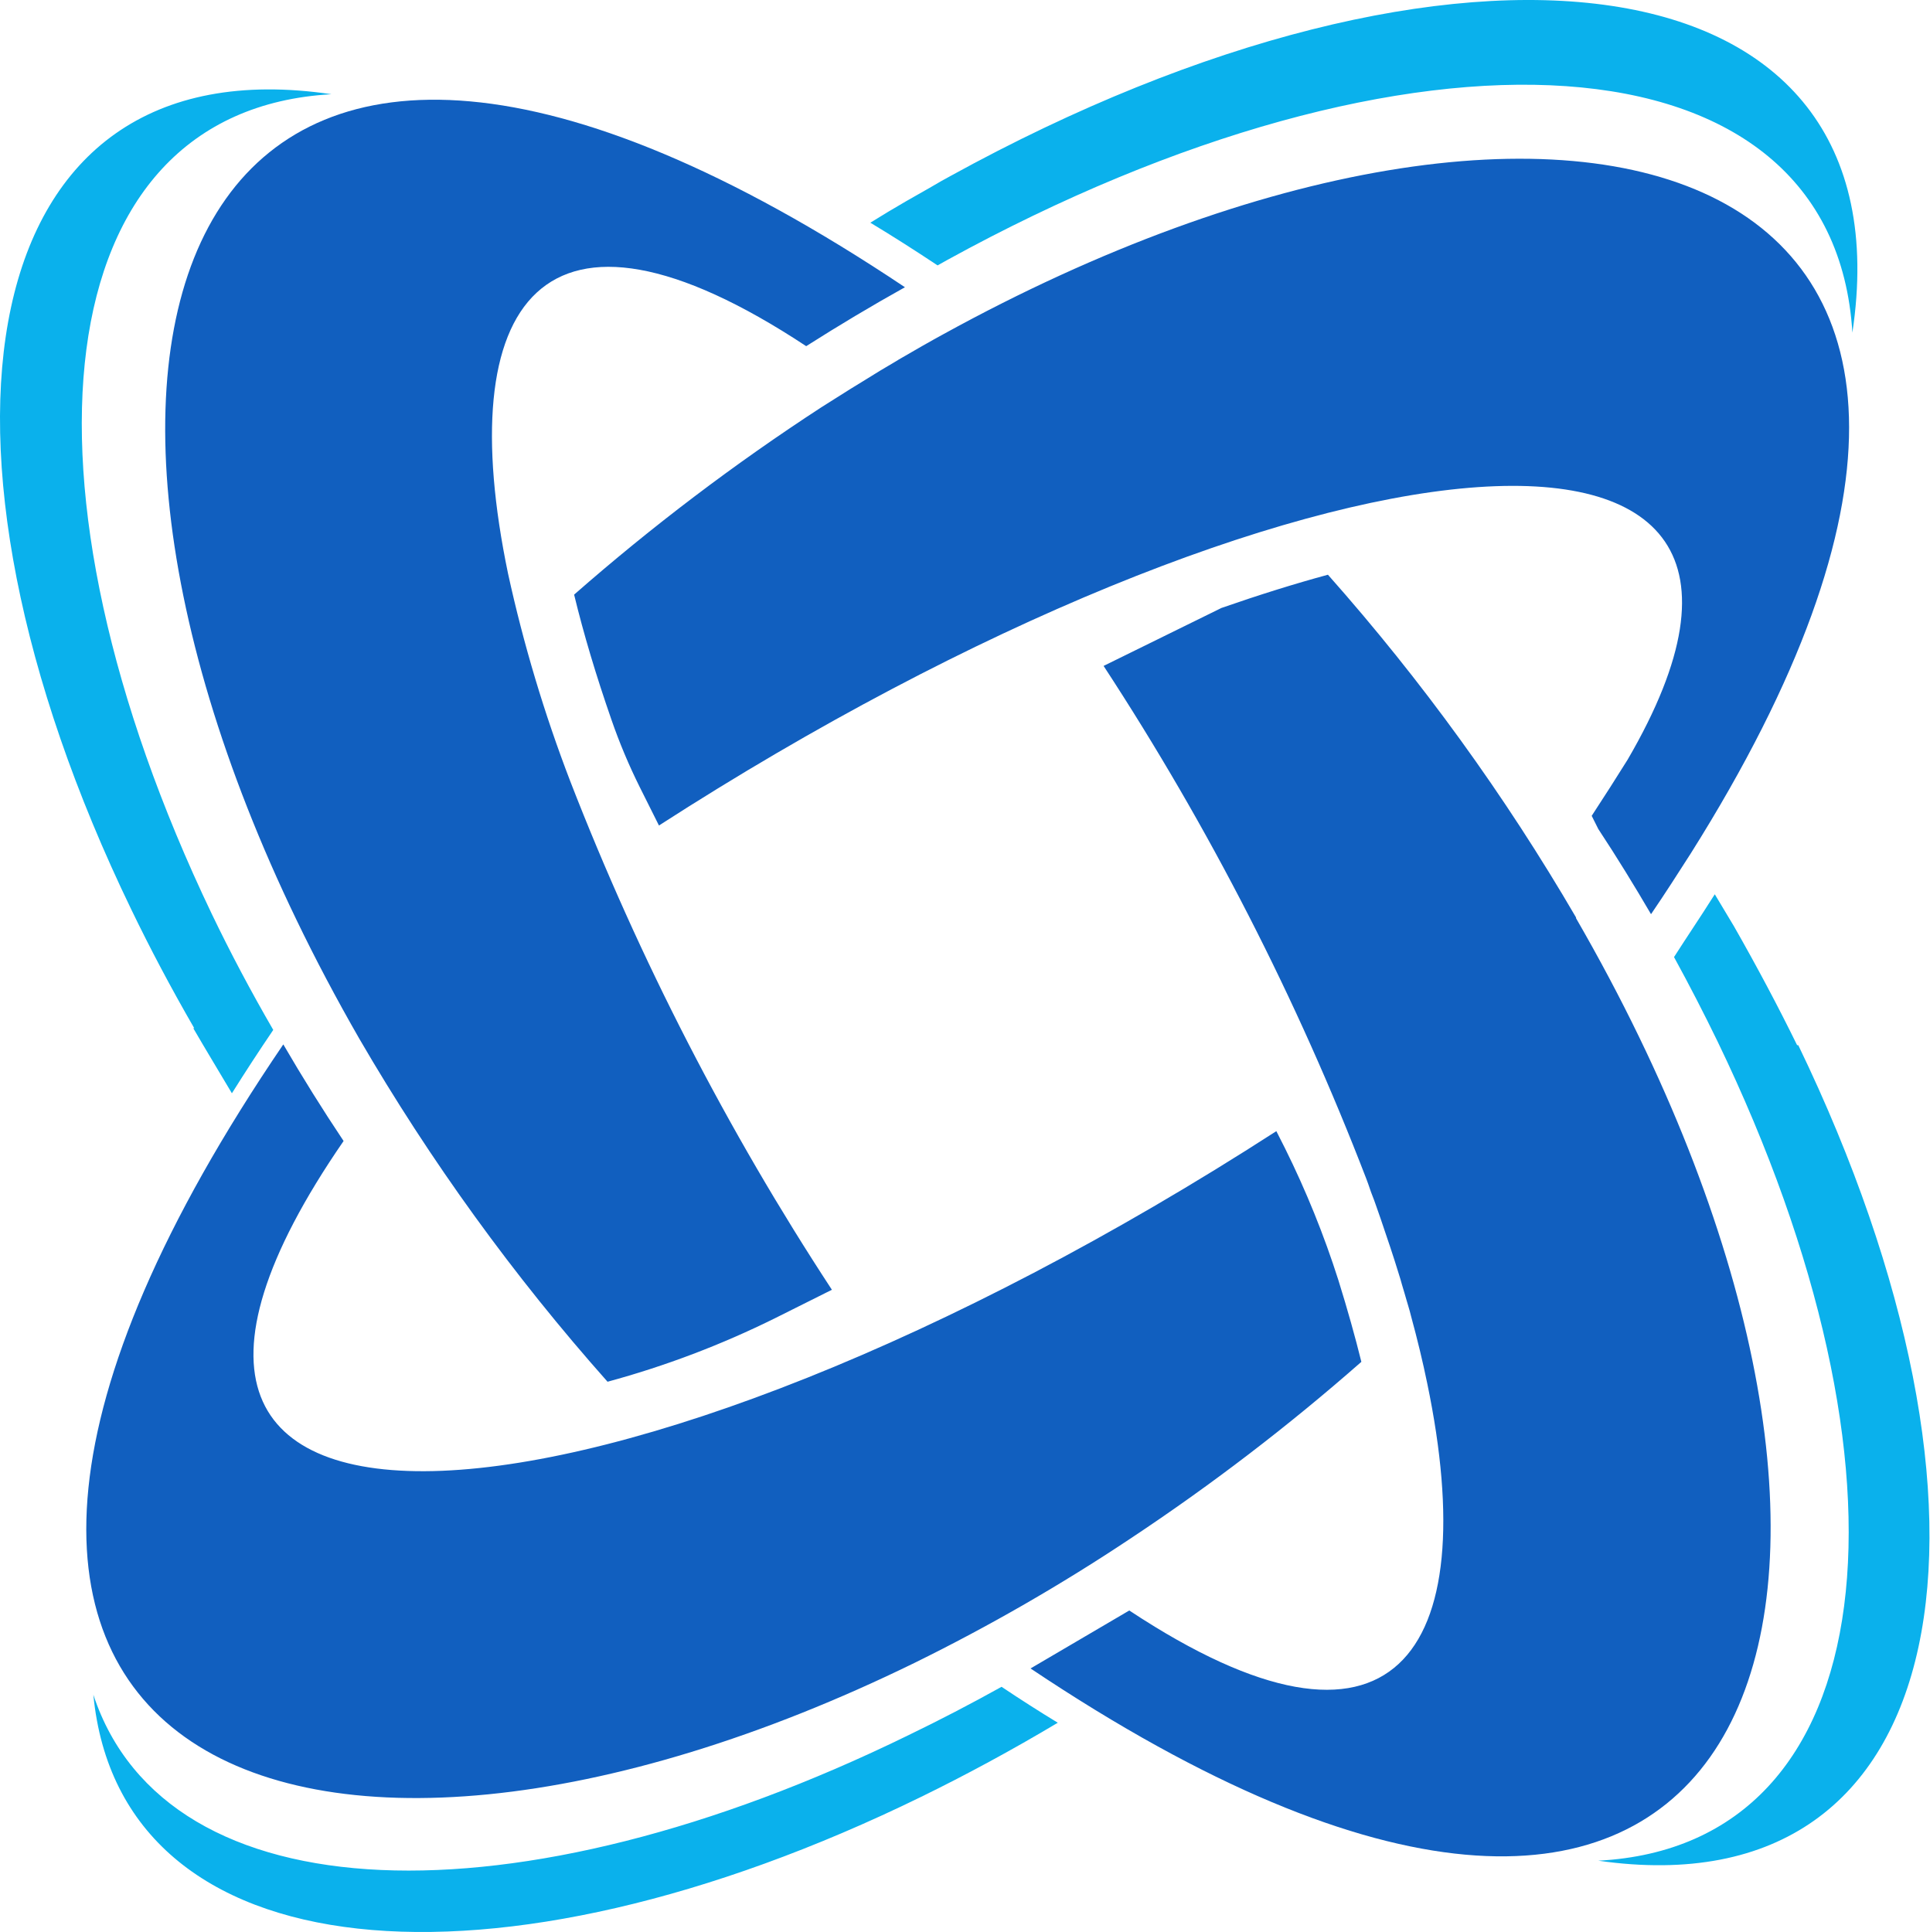
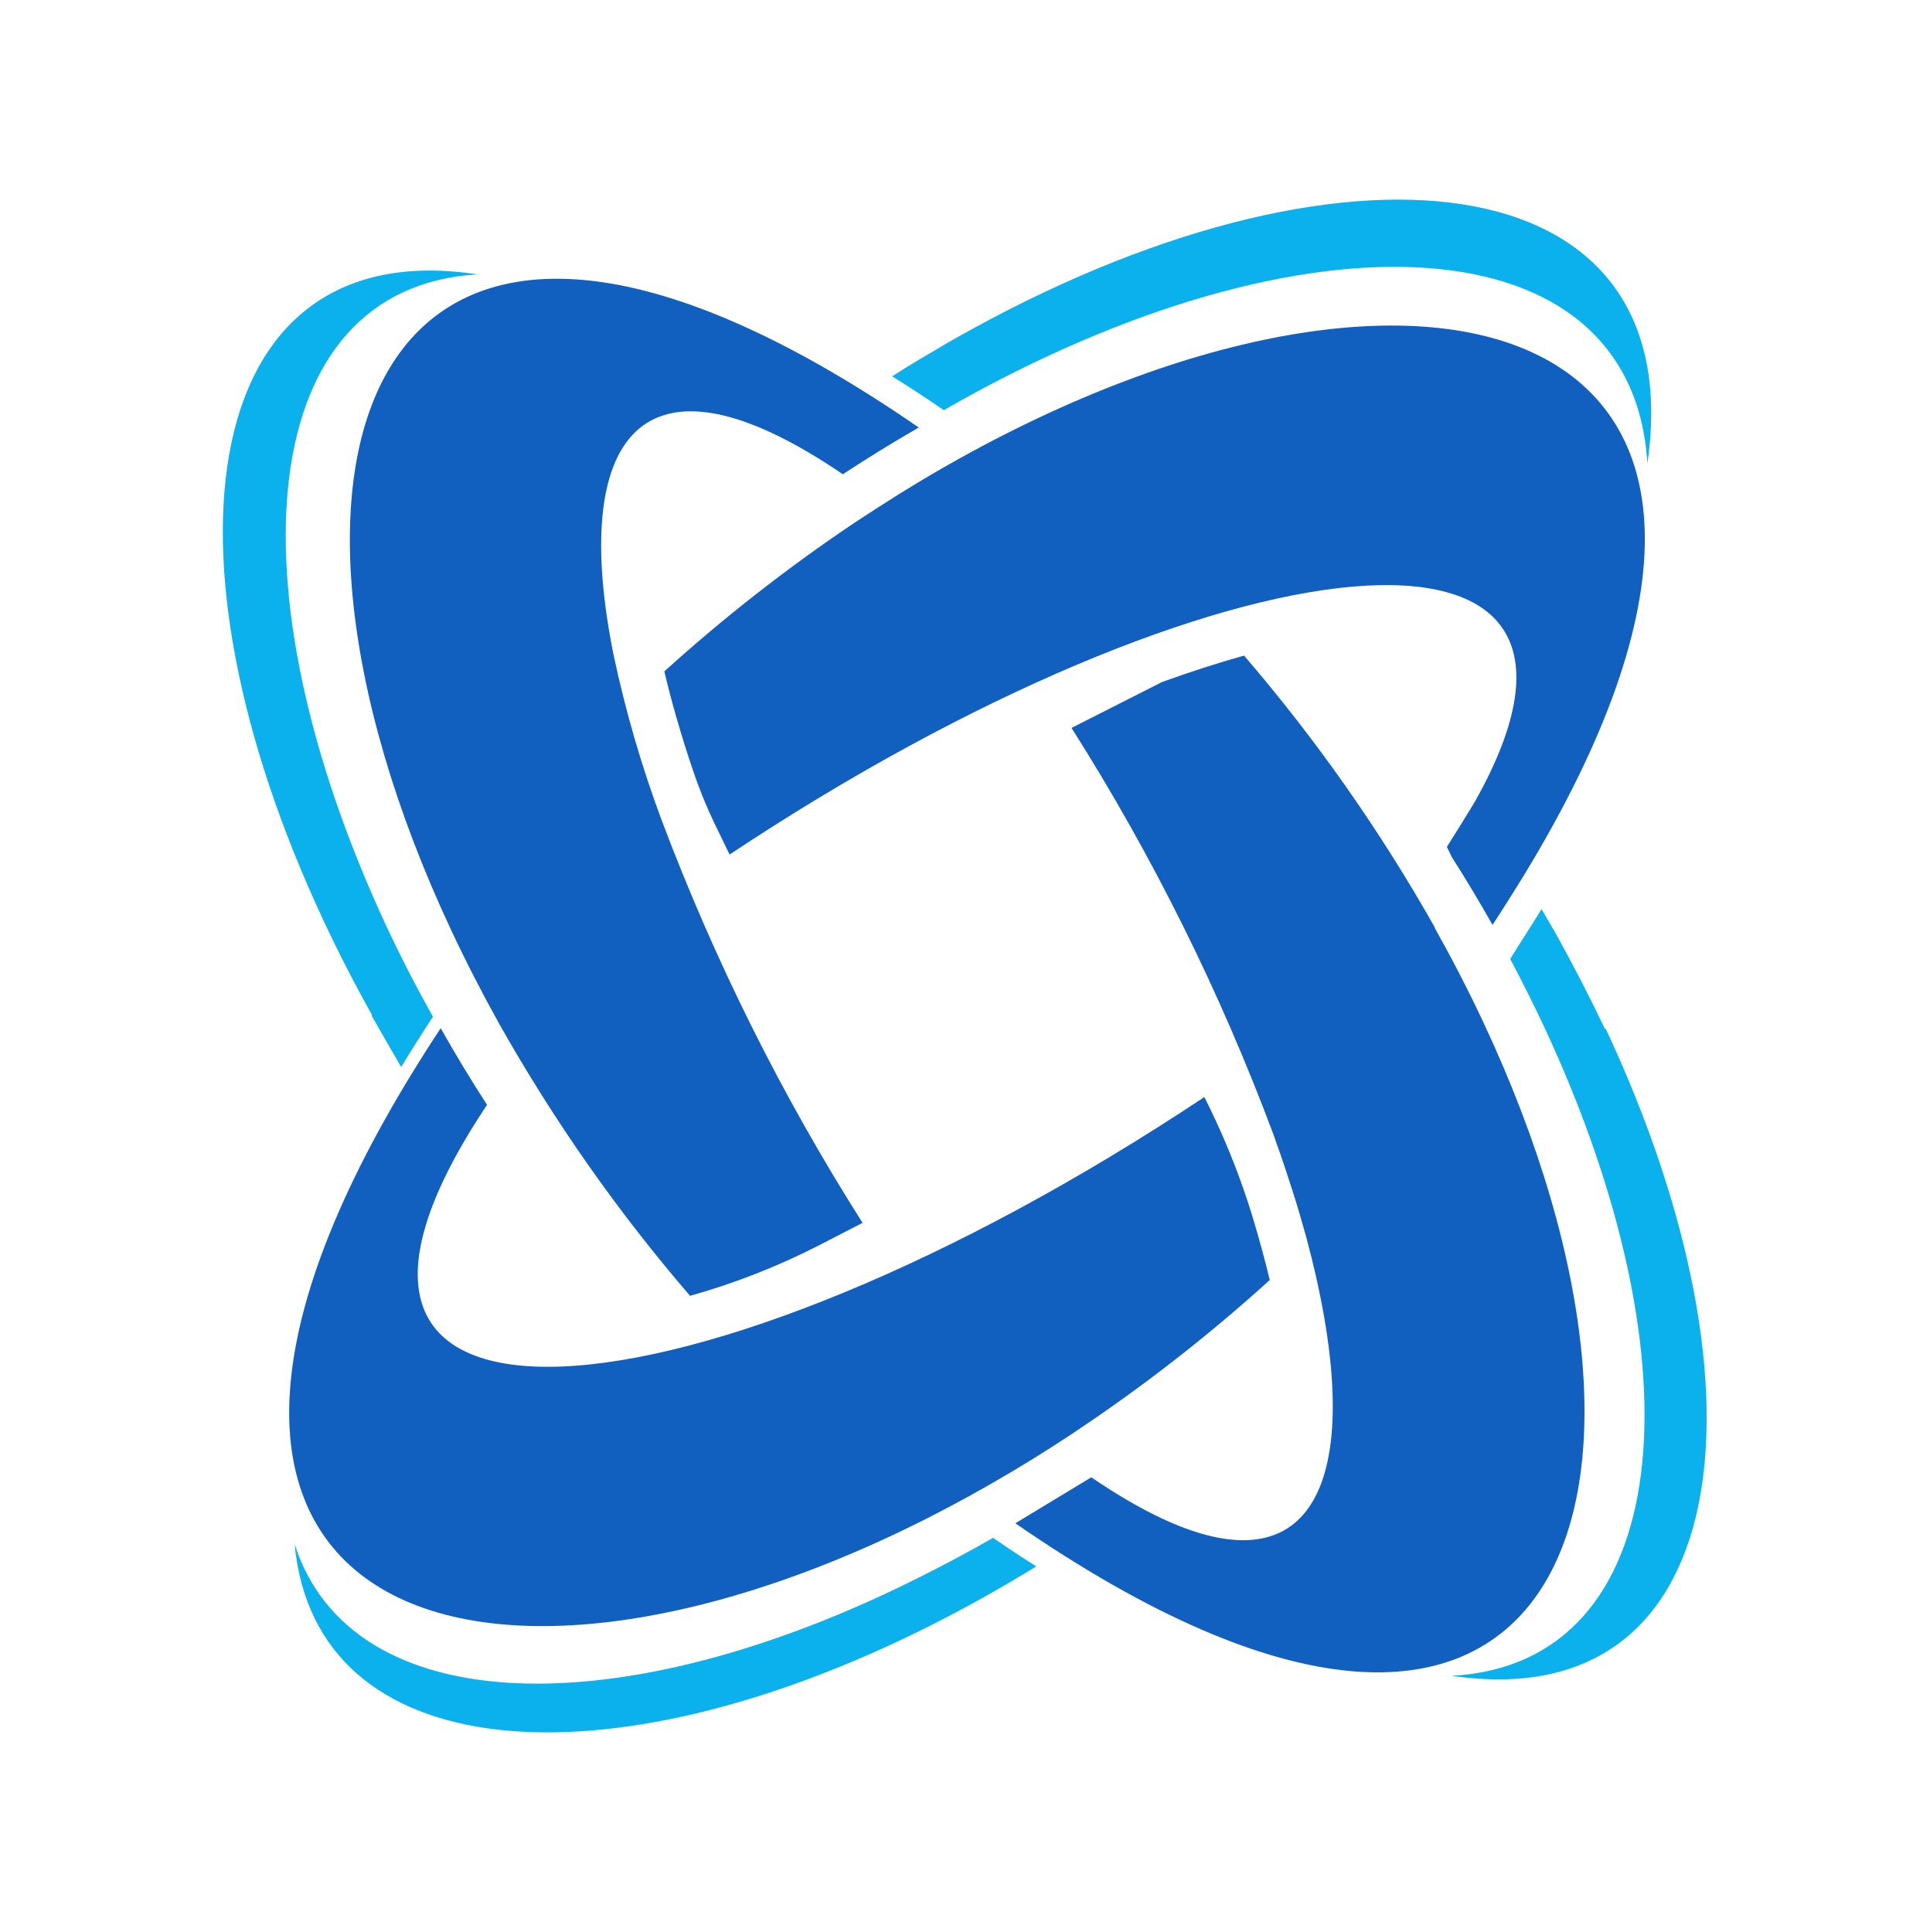
- <svg xmlns="http://www.w3.org/2000/svg" viewBox="-0.001 0.003 99.852 99.998">
-   <g fill-rule="evenodd">
-     <path d="M46.48 18.63l1.23-.71.62-.35.49-.27C81.4-.63 110.38 7.82 87.5 44.17c-.64 1-1.33 2.08-2.06 3.15-.86-1.47-1.76-2.94-2.73-4.41l-.34-.68q1-1.53 1.86-2.91c12.24-21-17.45-17.65-50.13 3.41l-1-2a29.42 29.42 0 0 1-1.46-3.48c-.79-2.27-1.44-4.44-1.93-6.47a112.67 112.67 0 0 1 12.8-9.7l1.49-.94.62-.38c.62-.39 1.23-.76 1.85-1.12zM18.59 53.76a109.86 109.86 0 0 0 12.85 17.76 47.53 47.53 0 0 0 8.69-3.3l2.92-1.46a141.32 141.32 0 0 1-13.54-26.32 74.21 74.21 0 0 1-3.22-10.75C23.38 15.68 28 8.86 41.72 17.92q2.53-1.61 5.11-3.05C10.23-9.6.2 16.24 15.34 47.61q1.47 3.05 3.25 6.15zm51.86 16.73c-.32-1.29-.71-2.69-1.19-4.23a48.42 48.42 0 0 0-2.76-6.82l-.45-.89c-34.1 22-64.95 24.71-48.27.51a94.943 94.943 0 0 1-3.12-5c-25.42 37.37.92 47.55 32.69 32a98.59 98.59 0 0 0 11.13-6.41 111 111 0 0 0 11.97-9.16zm11.11-23a110.89 110.89 0 0 0-12.84-17.74q-2.58.7-5.51 1.72l-6.1 3A141.2 141.2 0 0 1 70.7 61c.07.19.14.37.2.56s.19.49.27.73.2.56.29.83c.34 1 .65 1.91.93 2.83.06.18.11.36.16.54l.14.47c.06.22.13.44.19.65.05.17.1.34.14.51.33 1.21.61 2.37.84 3.49 2.91 14-1.73 20.8-15.42 11.75l-5.11 3C89.93 110.87 100 85 84.82 53.67q-1.47-3.04-3.26-6.14z" fill="#115fbf" />
-     <path d="M49 13.47l-.48.27c-1.19-.79-2.35-1.53-3.48-2.21.61-.38 1.22-.75 1.83-1.1l1.23-.7.62-.36.49-.27C75.2-5.2 98.87-2.75 95.86 17.22 94.9 1.36 72.93.31 49 13.47zM10 53.22c.65 1.12 1.33 2.24 2 3.37.67-1.07 1.38-2.16 2.14-3.28q-1.74-3-3.18-6C.34 25.12 2.21 5.71 17.15 4.88-1.61 2.1-4.85 23 6.79 47.07q1.47 3.05 3.26 6.15zm37 36.6c-20.31 9.93-38.39 9.36-42.17-2.1 1.39 14.46 20.81 16.06 42.85 5.28 2.33-1.14 4.68-2.41 7.06-3.83q-1.43-.87-2.91-1.86-2.41 1.34-4.83 2.51zM93 54.1q-1.47-3-3.26-6.14l-1-1.67-.11.17c-.63 1-1.31 2-2 3.08.8 1.46 1.55 2.92 2.25 4.36 10.71 22.19 8.82 41.62-6.17 42.41C101.47 99 104.69 78.19 93.06 54.1z" fill="#0ab1ec" />
+ <svg xmlns="http://www.w3.org/2000/svg" viewBox="-0.001 0.003 99.852 99.998" version="1.1" id="svg2">
+   <defs id="defs2" />
+   <g fill-rule="evenodd" id="g2" transform="matrix(0.7690311,0,0,0.7933406,11.531,10.33336)">
+     <path d="m 46.48,18.63 1.23,-0.71 0.62,-0.35 0.49,-0.27 C 81.4,-0.63 110.38,7.82 87.5,44.17 c -0.64,1 -1.33,2.08 -2.06,3.15 -0.86,-1.47 -1.76,-2.94 -2.73,-4.41 l -0.34,-0.68 q 1,-1.53 1.86,-2.91 C 96.47,18.32 66.78,21.67 34.1,42.73 l -1,-2 A 29.42,29.42 0 0 1 31.64,37.25 C 30.85,34.98 30.2,32.81 29.71,30.78 a 112.67,112.67 0 0 1 12.8,-9.7 L 44,20.14 44.62,19.76 C 45.24,19.37 45.85,19 46.47,18.64 Z M 18.59,53.76 a 109.86,109.86 0 0 0 12.85,17.76 47.53,47.53 0 0 0 8.69,-3.3 l 2.92,-1.46 A 141.32,141.32 0 0 1 29.51,40.44 74.21,74.21 0 0 1 26.29,29.69 C 23.38,15.68 28,8.86 41.72,17.92 q 2.53,-1.61 5.11,-3.05 C 10.23,-9.6 0.2,16.24 15.34,47.61 q 1.47,3.05 3.25,6.15 z M 70.45,70.49 C 70.13,69.2 69.74,67.8 69.26,66.26 A 48.42,48.42 0 0 0 66.5,59.44 l -0.45,-0.89 c -34.1,22 -64.95,24.71 -48.27,0.51 a 94.943,94.943 0 0 1 -3.12,-5 c -25.42,37.37 0.92,47.55 32.69,32 a 98.59,98.59 0 0 0 11.13,-6.41 111,111 0 0 0 11.97,-9.16 z m 11.11,-23 A 110.89,110.89 0 0 0 68.72,29.75 q -2.58,0.7 -5.51,1.72 l -6.1,3 A 141.2,141.2 0 0 1 70.7,61 c 0.07,0.19 0.14,0.37 0.2,0.56 0.06,0.19 0.19,0.49 0.27,0.73 0.08,0.24 0.2,0.56 0.29,0.83 0.34,1 0.65,1.91 0.93,2.83 0.06,0.18 0.11,0.36 0.16,0.54 l 0.14,0.47 c 0.06,0.22 0.13,0.44 0.19,0.65 0.05,0.17 0.1,0.34 0.14,0.51 0.33,1.21 0.61,2.37 0.84,3.49 2.91,14 -1.73,20.8 -15.42,11.75 l -5.11,3 C 89.93,110.87 100,85 84.82,53.67 q -1.47,-3.04 -3.26,-6.14 z" fill="#115fbf" id="path1" />
+     <path d="m 49,13.47 -0.48,0.27 c -1.19,-0.79 -2.35,-1.53 -3.48,-2.21 0.61,-0.38 1.22,-0.75 1.83,-1.1 L 48.1,9.73 48.72,9.37 49.21,9.1 C 75.2,-5.2 98.87,-2.75 95.86,17.22 94.9,1.36 72.93,0.31 49,13.47 Z M 10,53.22 c 0.65,1.12 1.33,2.24 2,3.37 0.67,-1.07 1.38,-2.16 2.14,-3.28 q -1.74,-3 -3.18,-6 C 0.34,25.12 2.21,5.71 17.15,4.88 -1.61,2.1 -4.85,23 6.79,47.07 q 1.47,3.05 3.26,6.15 z m 37,36.6 c -20.31,9.93 -38.39,9.36 -42.17,-2.1 1.39,14.46 20.81,16.06 42.85,5.28 2.33,-1.14 4.68,-2.41 7.06,-3.83 Q 53.31,88.3 51.83,87.31 49.42,88.65 47,89.82 Z M 93,54.1 q -1.47,-3 -3.26,-6.14 l -1,-1.67 -0.11,0.17 c -0.63,1 -1.31,2 -2,3.08 0.8,1.46 1.55,2.92 2.25,4.36 C 99.59,76.09 97.7,95.52 82.71,96.31 101.47,99 104.69,78.19 93.06,54.1 Z" fill="#0ab1ec" id="path2" />
  </g>
</svg>
